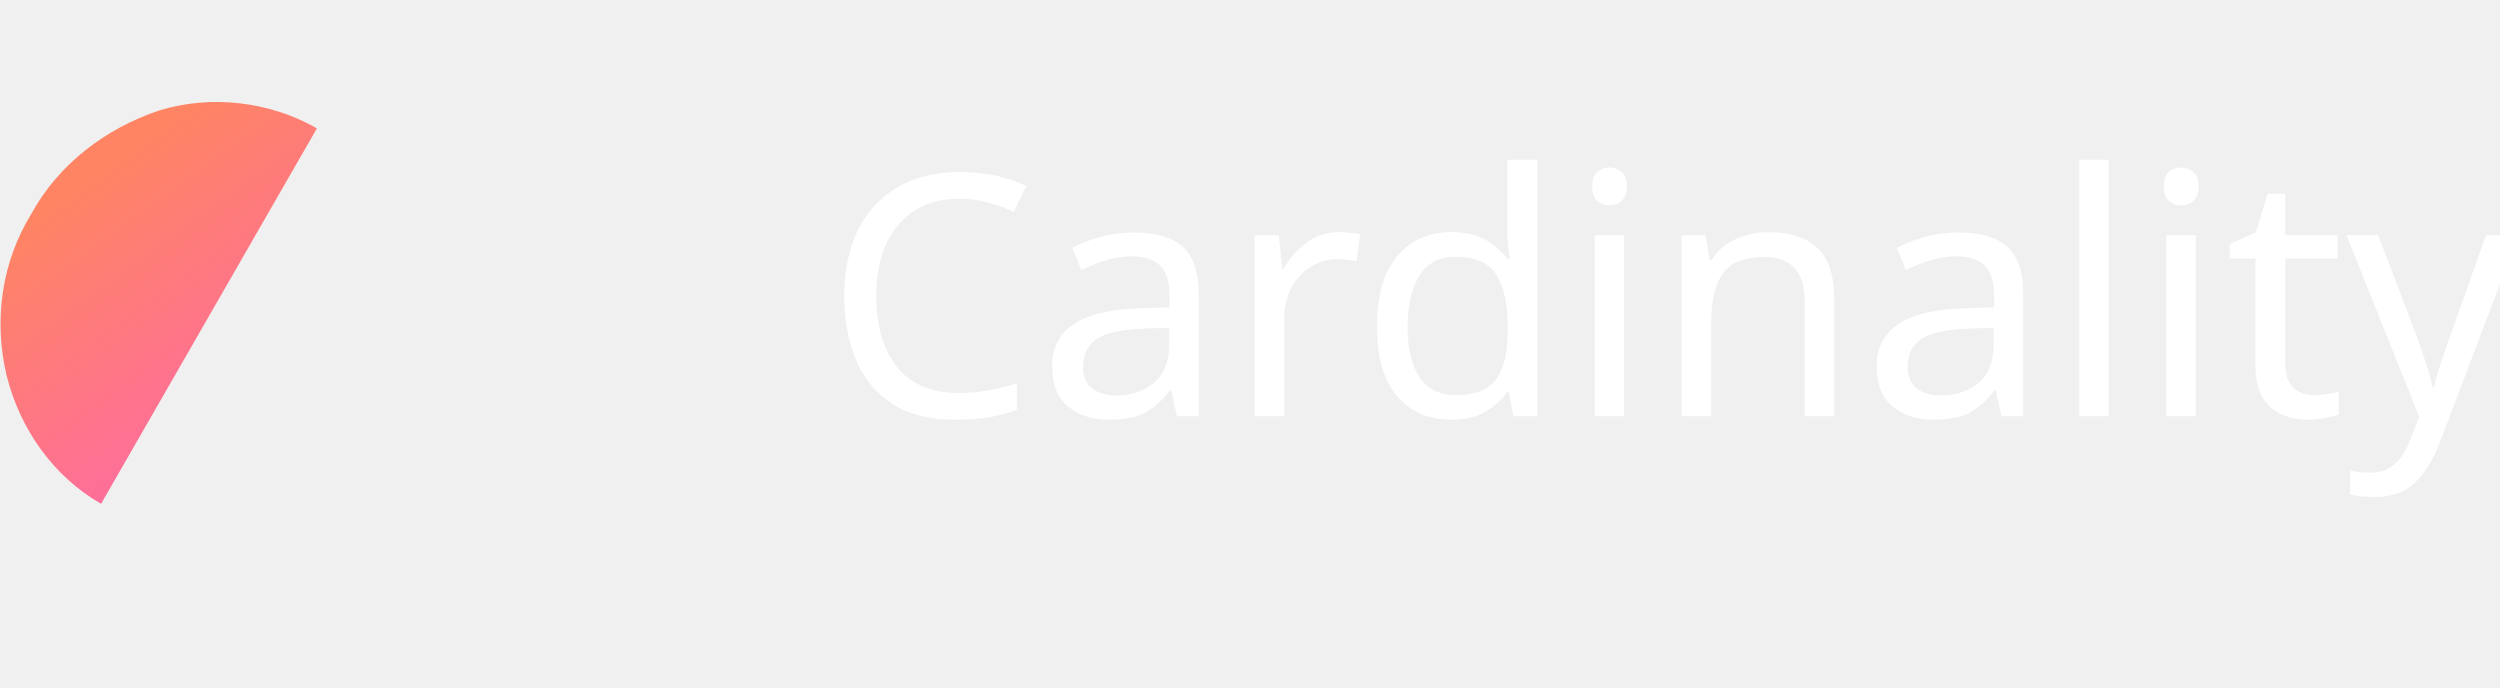
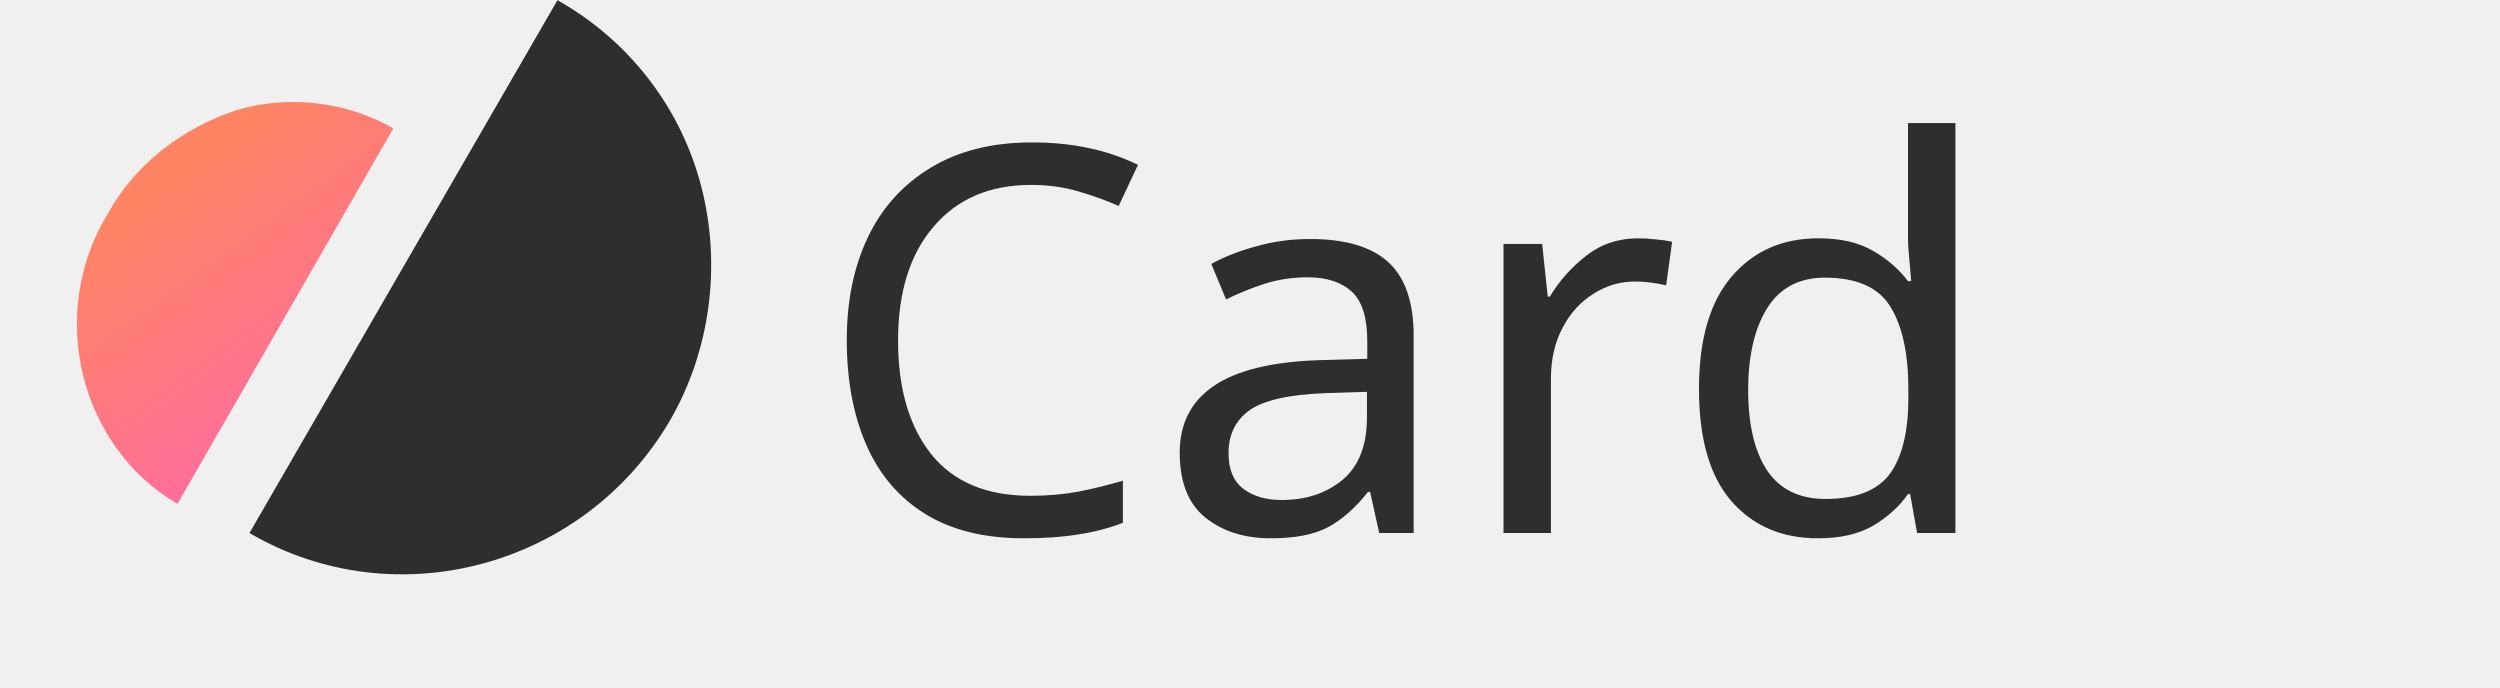
<svg xmlns="http://www.w3.org/2000/svg" version="1.1" id="Layer_1" x="0px" y="0px" viewBox="0 0 111.2 30.6" style="enable-background:new 0 0 111.2 30.6;" xml:space="preserve">
  <style type="text/css">
- 	.st0{fill:url(#Subtraction_1_1_);}
- 	.st1{fill:none;}
- 	.st2{fill:#FFFFFF;}
- 	.st3{font-family:'Staatliches-Regular';}
- 	.st4{font-size:15px;}
+ 	.st0{fill:#2E2E2E;}
+ 	.st1{font-family:'Helvetica-Bold';}
+ 	.st2{font-size:24px;}
+ 	.st3{fill:url(#Subtraction_1_1_);}
</style>
  <g id="Group_2" transform="translate(-372.804 -44.291)">
-     <linearGradient id="Subtraction_1_1_" gradientUnits="userSpaceOnUse" x1="-1812.163" y1="-30.067" x2="-1811.388" y2="-29.343" gradientTransform="matrix(7.9035 4.5631 -9.6265 16.6736 14413.064 8820.318)">
+     <text transform="matrix(1 0 0 1 409 68)" class="st0 st1 st2">Card</text>
+     <linearGradient id="Subtraction_1_1_" gradientUnits="userSpaceOnUse" x1="-18.981" y1="1237.197" x2="-18.206" y2="1236.473" gradientTransform="matrix(7.9035 4.5631 9.6265 -16.6736 -11376.318 20764.973)">
      <stop offset="0" style="stop-color:#FE8464" />
      <stop offset="1" style="stop-color:#FE6E9A" />
    </linearGradient>
-     <path id="Subtraction_1" class="st0" d="M377.3,66.7L377.3,66.7c-2.1-1.2-3.6-3.3-4.2-5.7c-0.6-2.5-0.2-5.1,1.1-7.2   c1.2-2.2,3.3-3.8,5.7-4.6c2.3-0.7,4.9-0.4,7,0.8L377.3,66.7L377.3,66.7z" />
-     <rect x="409.4" y="52.3" class="st1" width="65.3" height="10.8" />
-     <text transform="matrix(1 0 0 1 409.4369 62.8028)" class="st2 st3 st4">Cardinality</text>
+     <path id="Subtraction_1" class="st3" d="M380.7,66.7L380.7,66.7c-2.1-1.2-3.6-3.3-4.2-5.7c-0.6-2.5-0.2-5.1,1.1-7.2   c1.2-2.2,3.3-3.8,5.7-4.6c2.3-0.7,4.9-0.4,7,0.8L380.7,66.7L380.7,66.7z" />
+     <path id="Subtraction_2" class="st0" d="M383.9,68L383.9,68c6.5,3.8,14.9,1.5,18.7-5c1.8-3.1,2.3-6.9,1.4-10.4   c-0.9-3.5-3.2-6.5-6.4-8.3L383.9,68z" />
  </g>
</svg>
